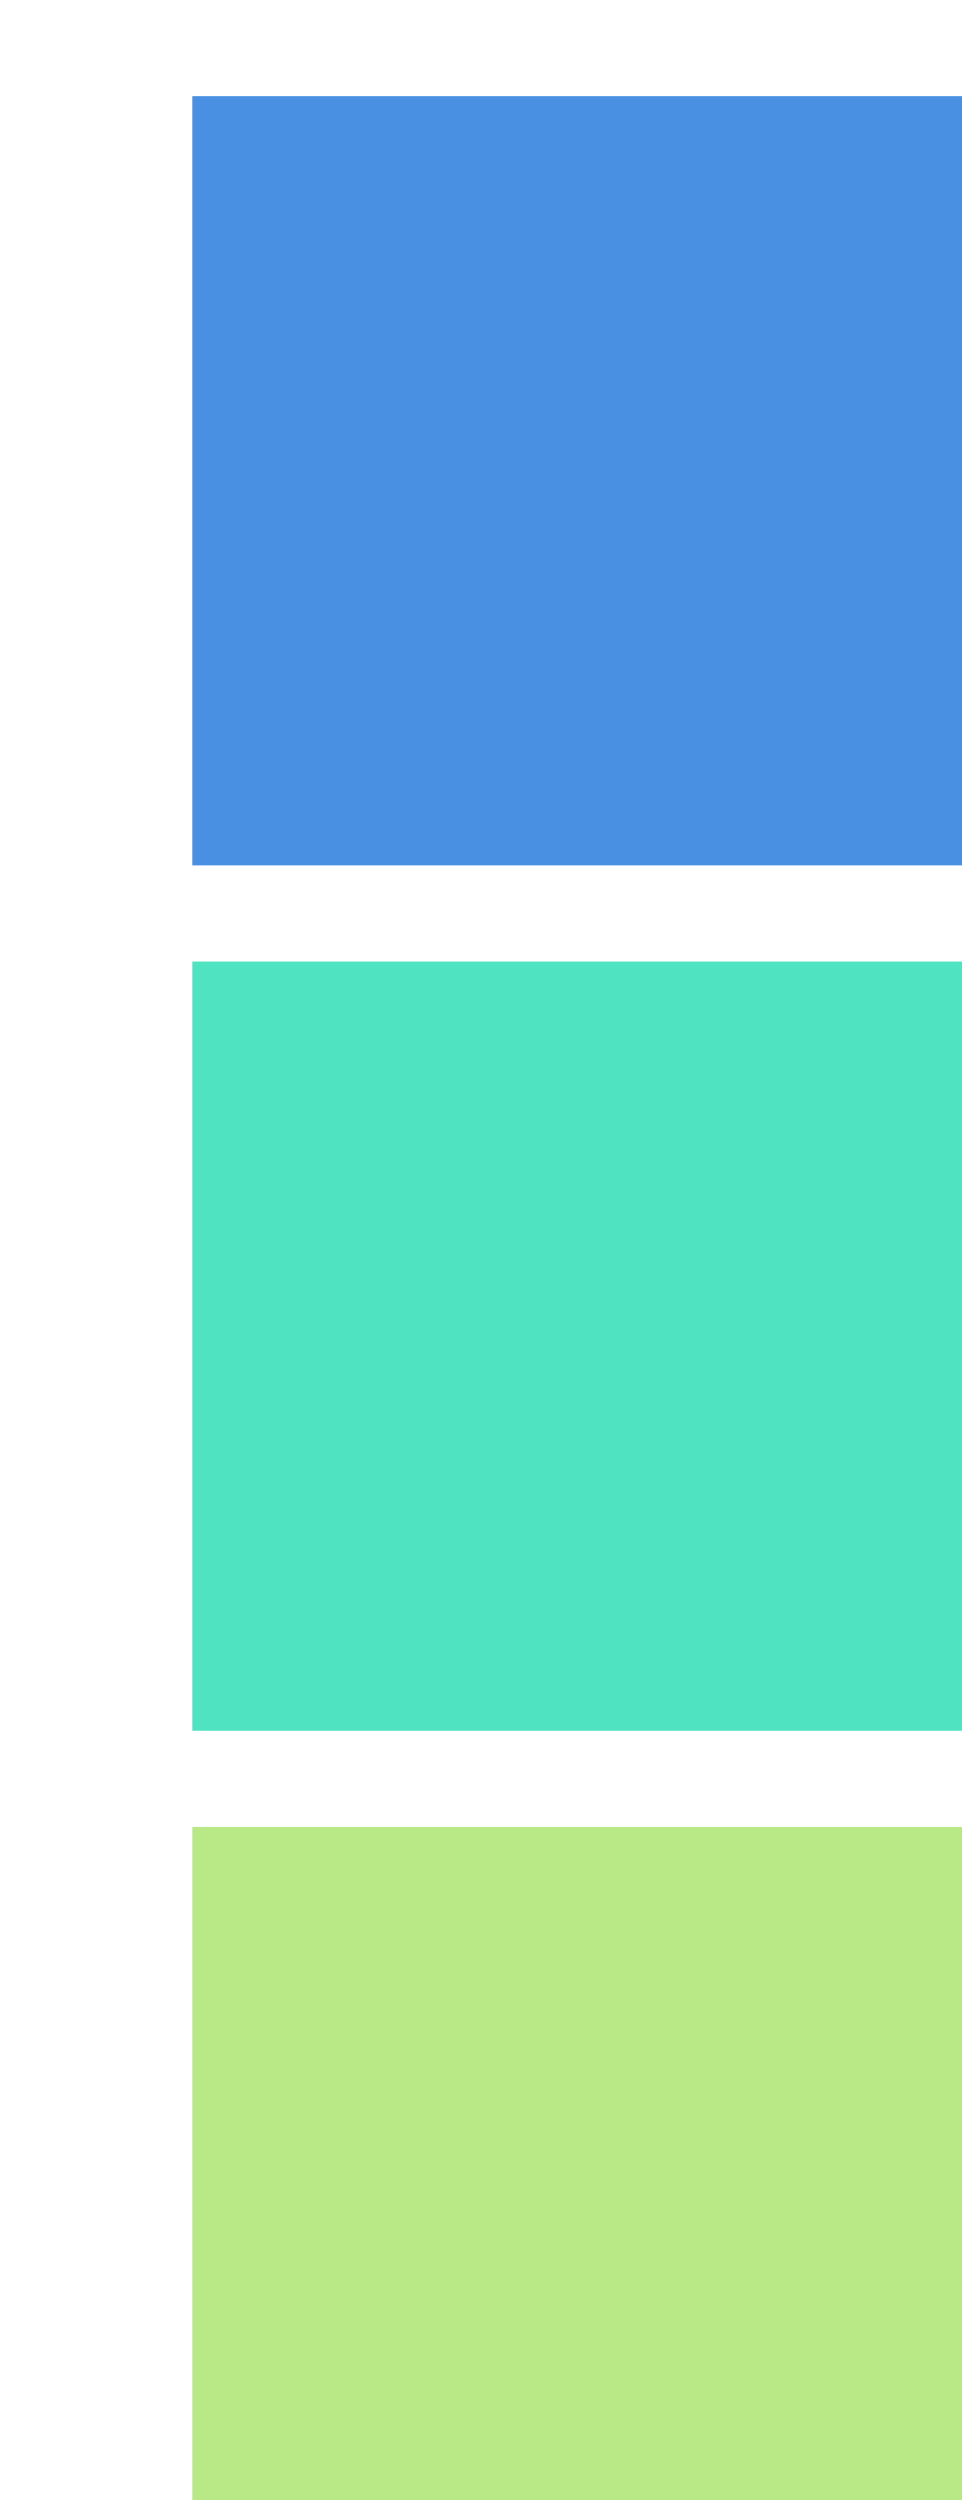
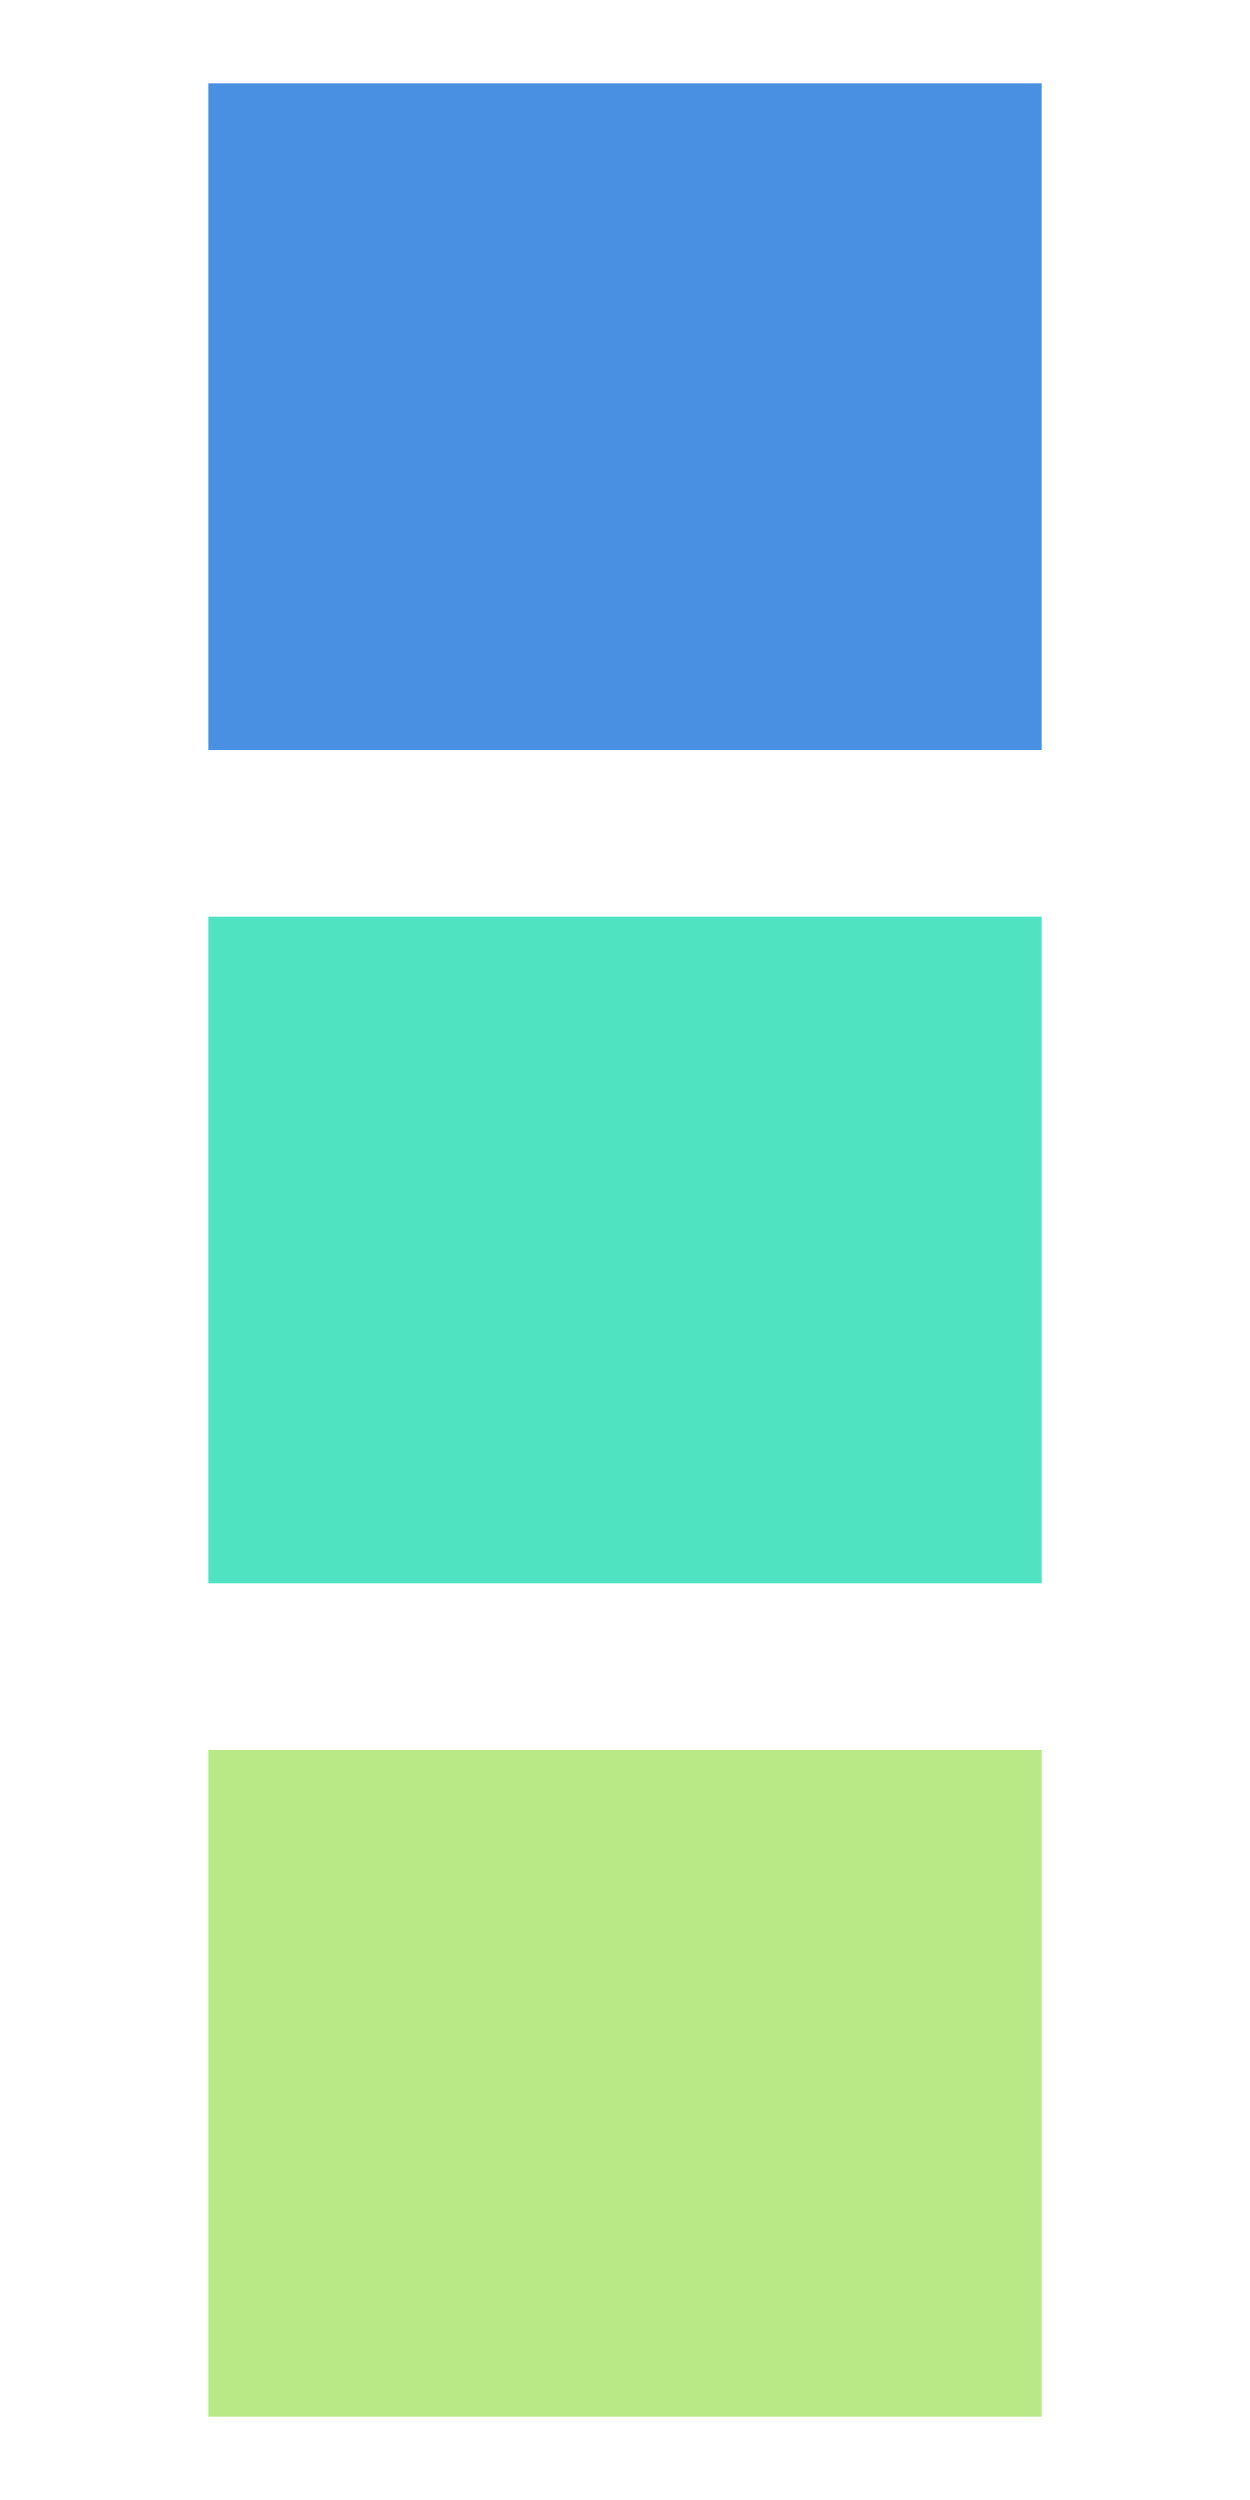
- <svg xmlns="http://www.w3.org/2000/svg" viewbox="0 0 150 300" role="img" aria-labelledby="svgTitle svgDesc">
+ <svg xmlns="http://www.w3.org/2000/svg" width="150" height="300" viewBox="0 0 150 300" role="img" aria-labelledby="svgTitle svgDesc">
  <g>
-     <rect x="20" y="10" width="100" height="80" fill="#4A90E2" />
+     <rect x="25" y="10" width="100" height="80" fill="#4A90E2" />
  </g>
  <g>
-     <rect x="20" y="100" width="100" height="80" fill="#50E3C2" />
+     <rect x="25" y="110" width="100" height="80" fill="#50E3C2" />
  </g>
  <g>
-     <rect x="20" y="190" width="100" height="80" fill="#B8E986" />
+     <rect x="25" y="210" width="100" height="80" fill="#B8E986" />
  </g>
</svg>
